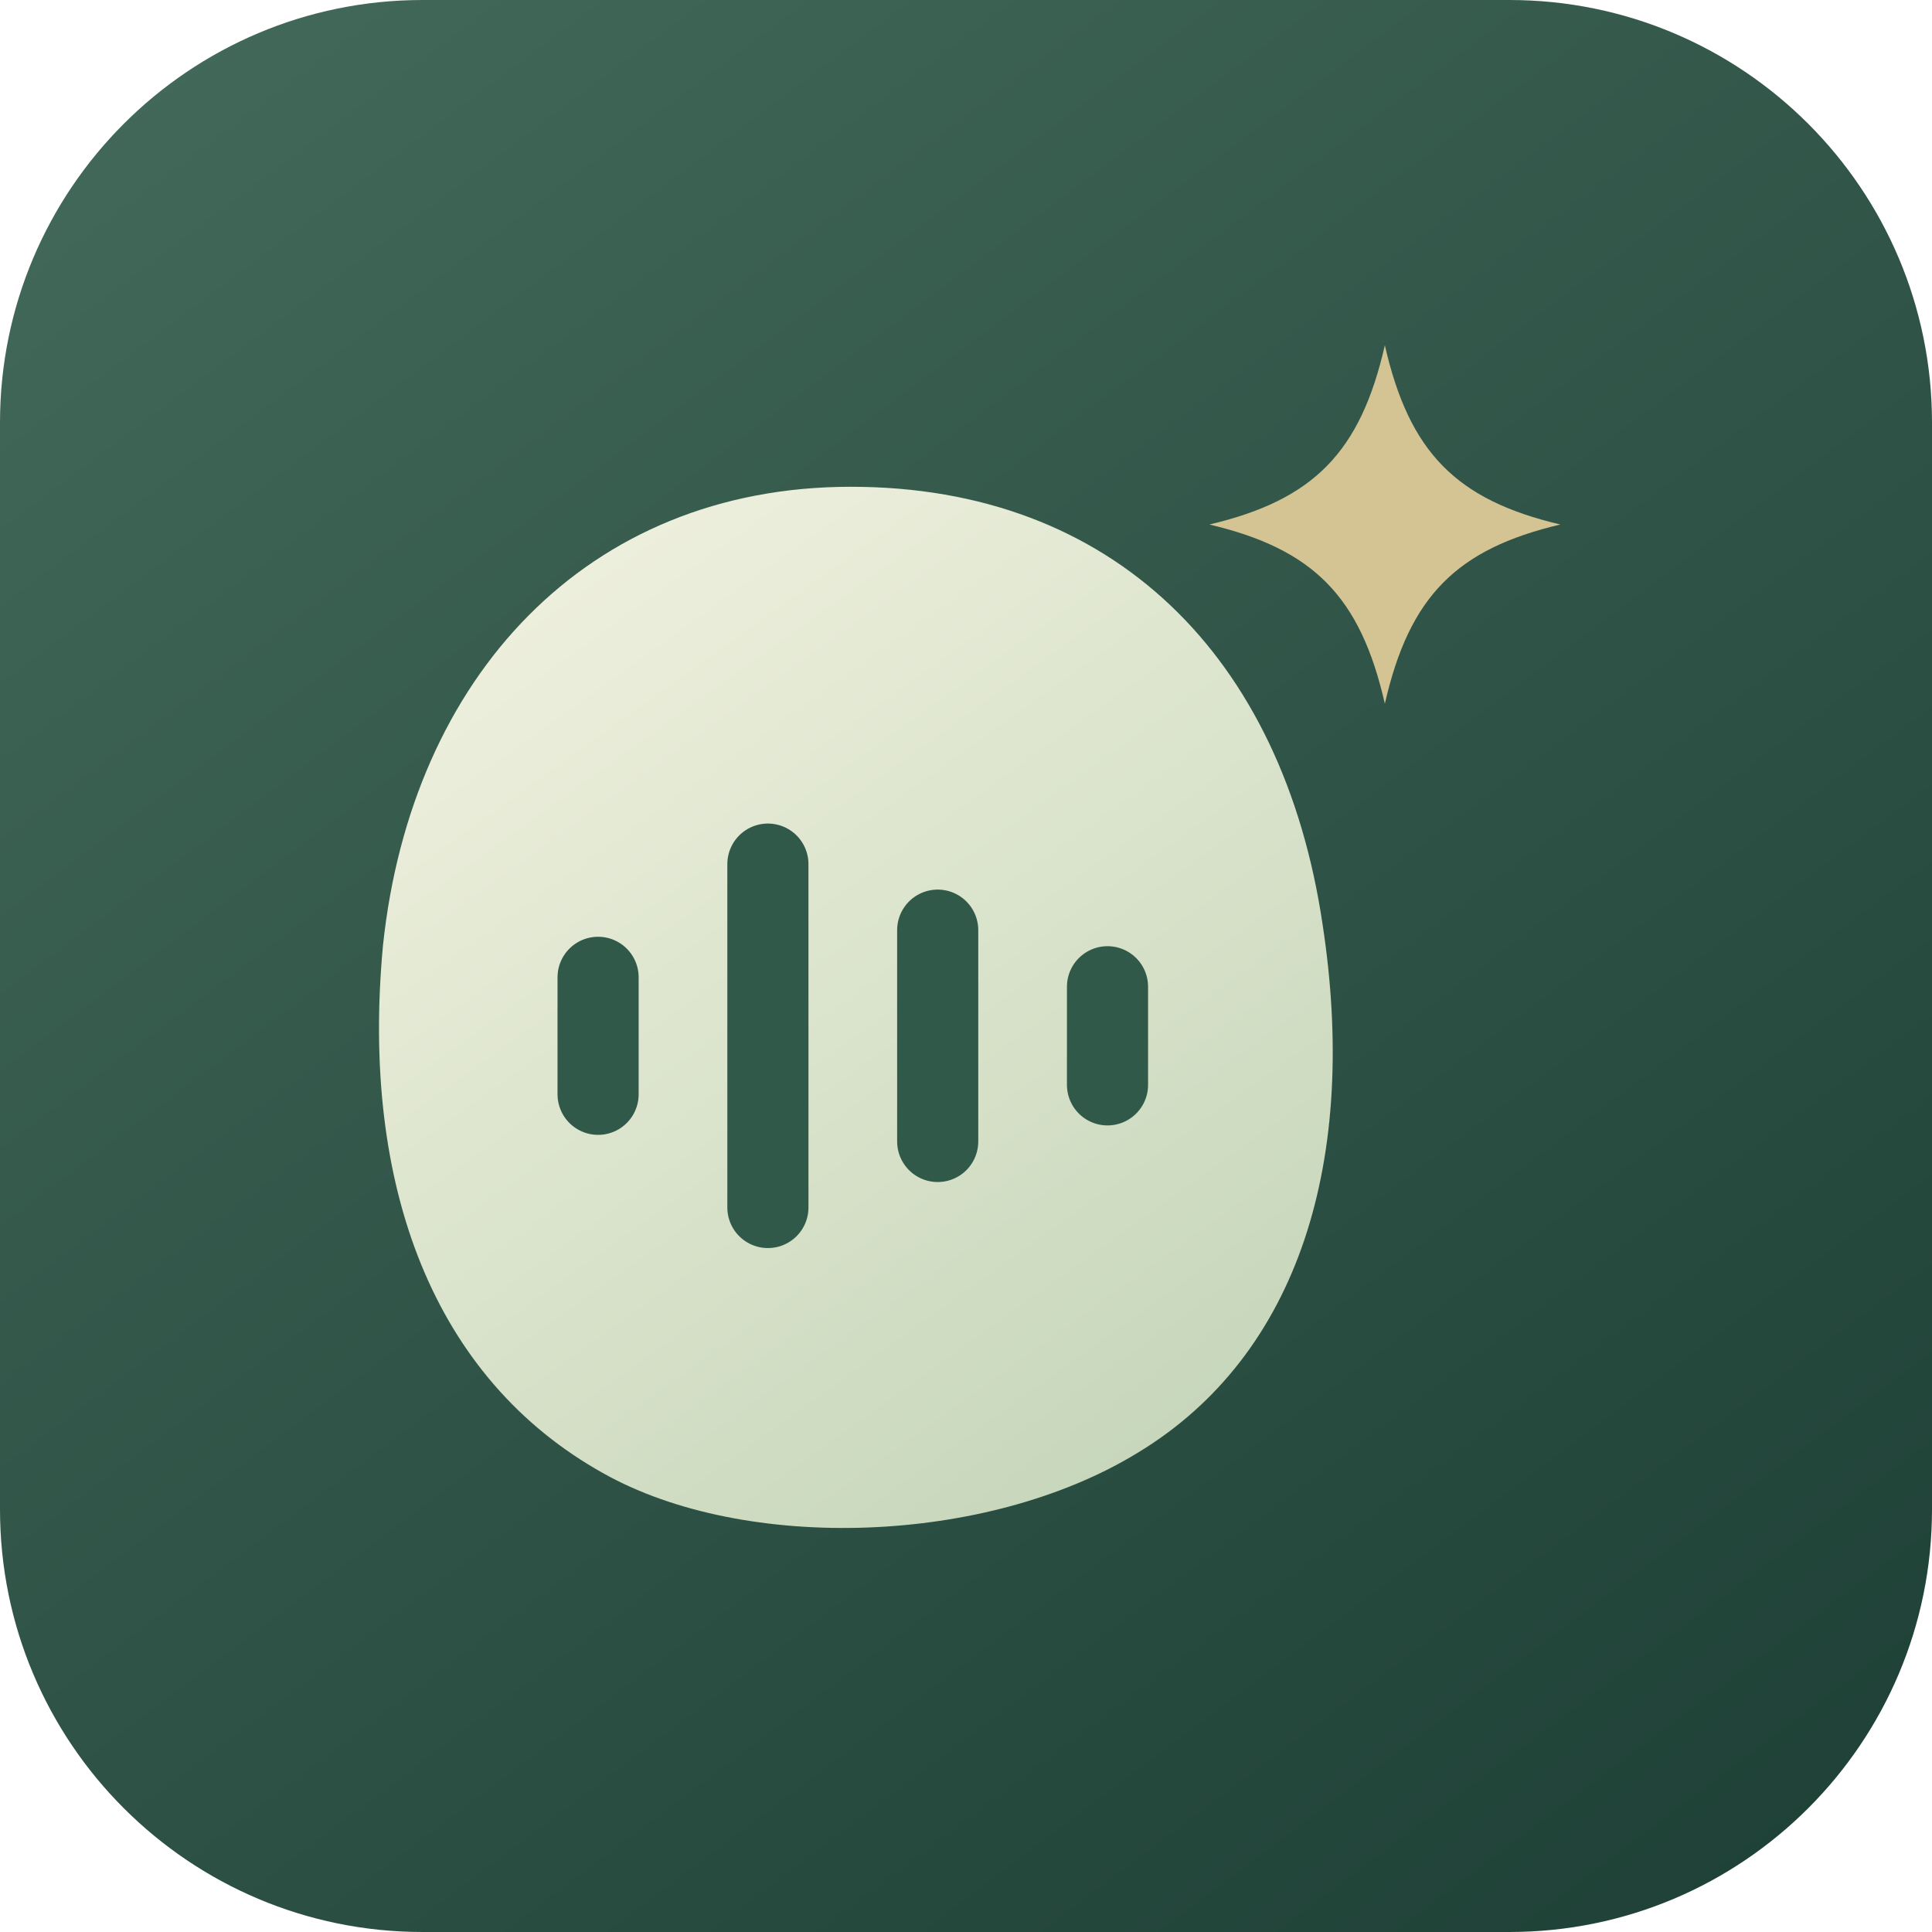
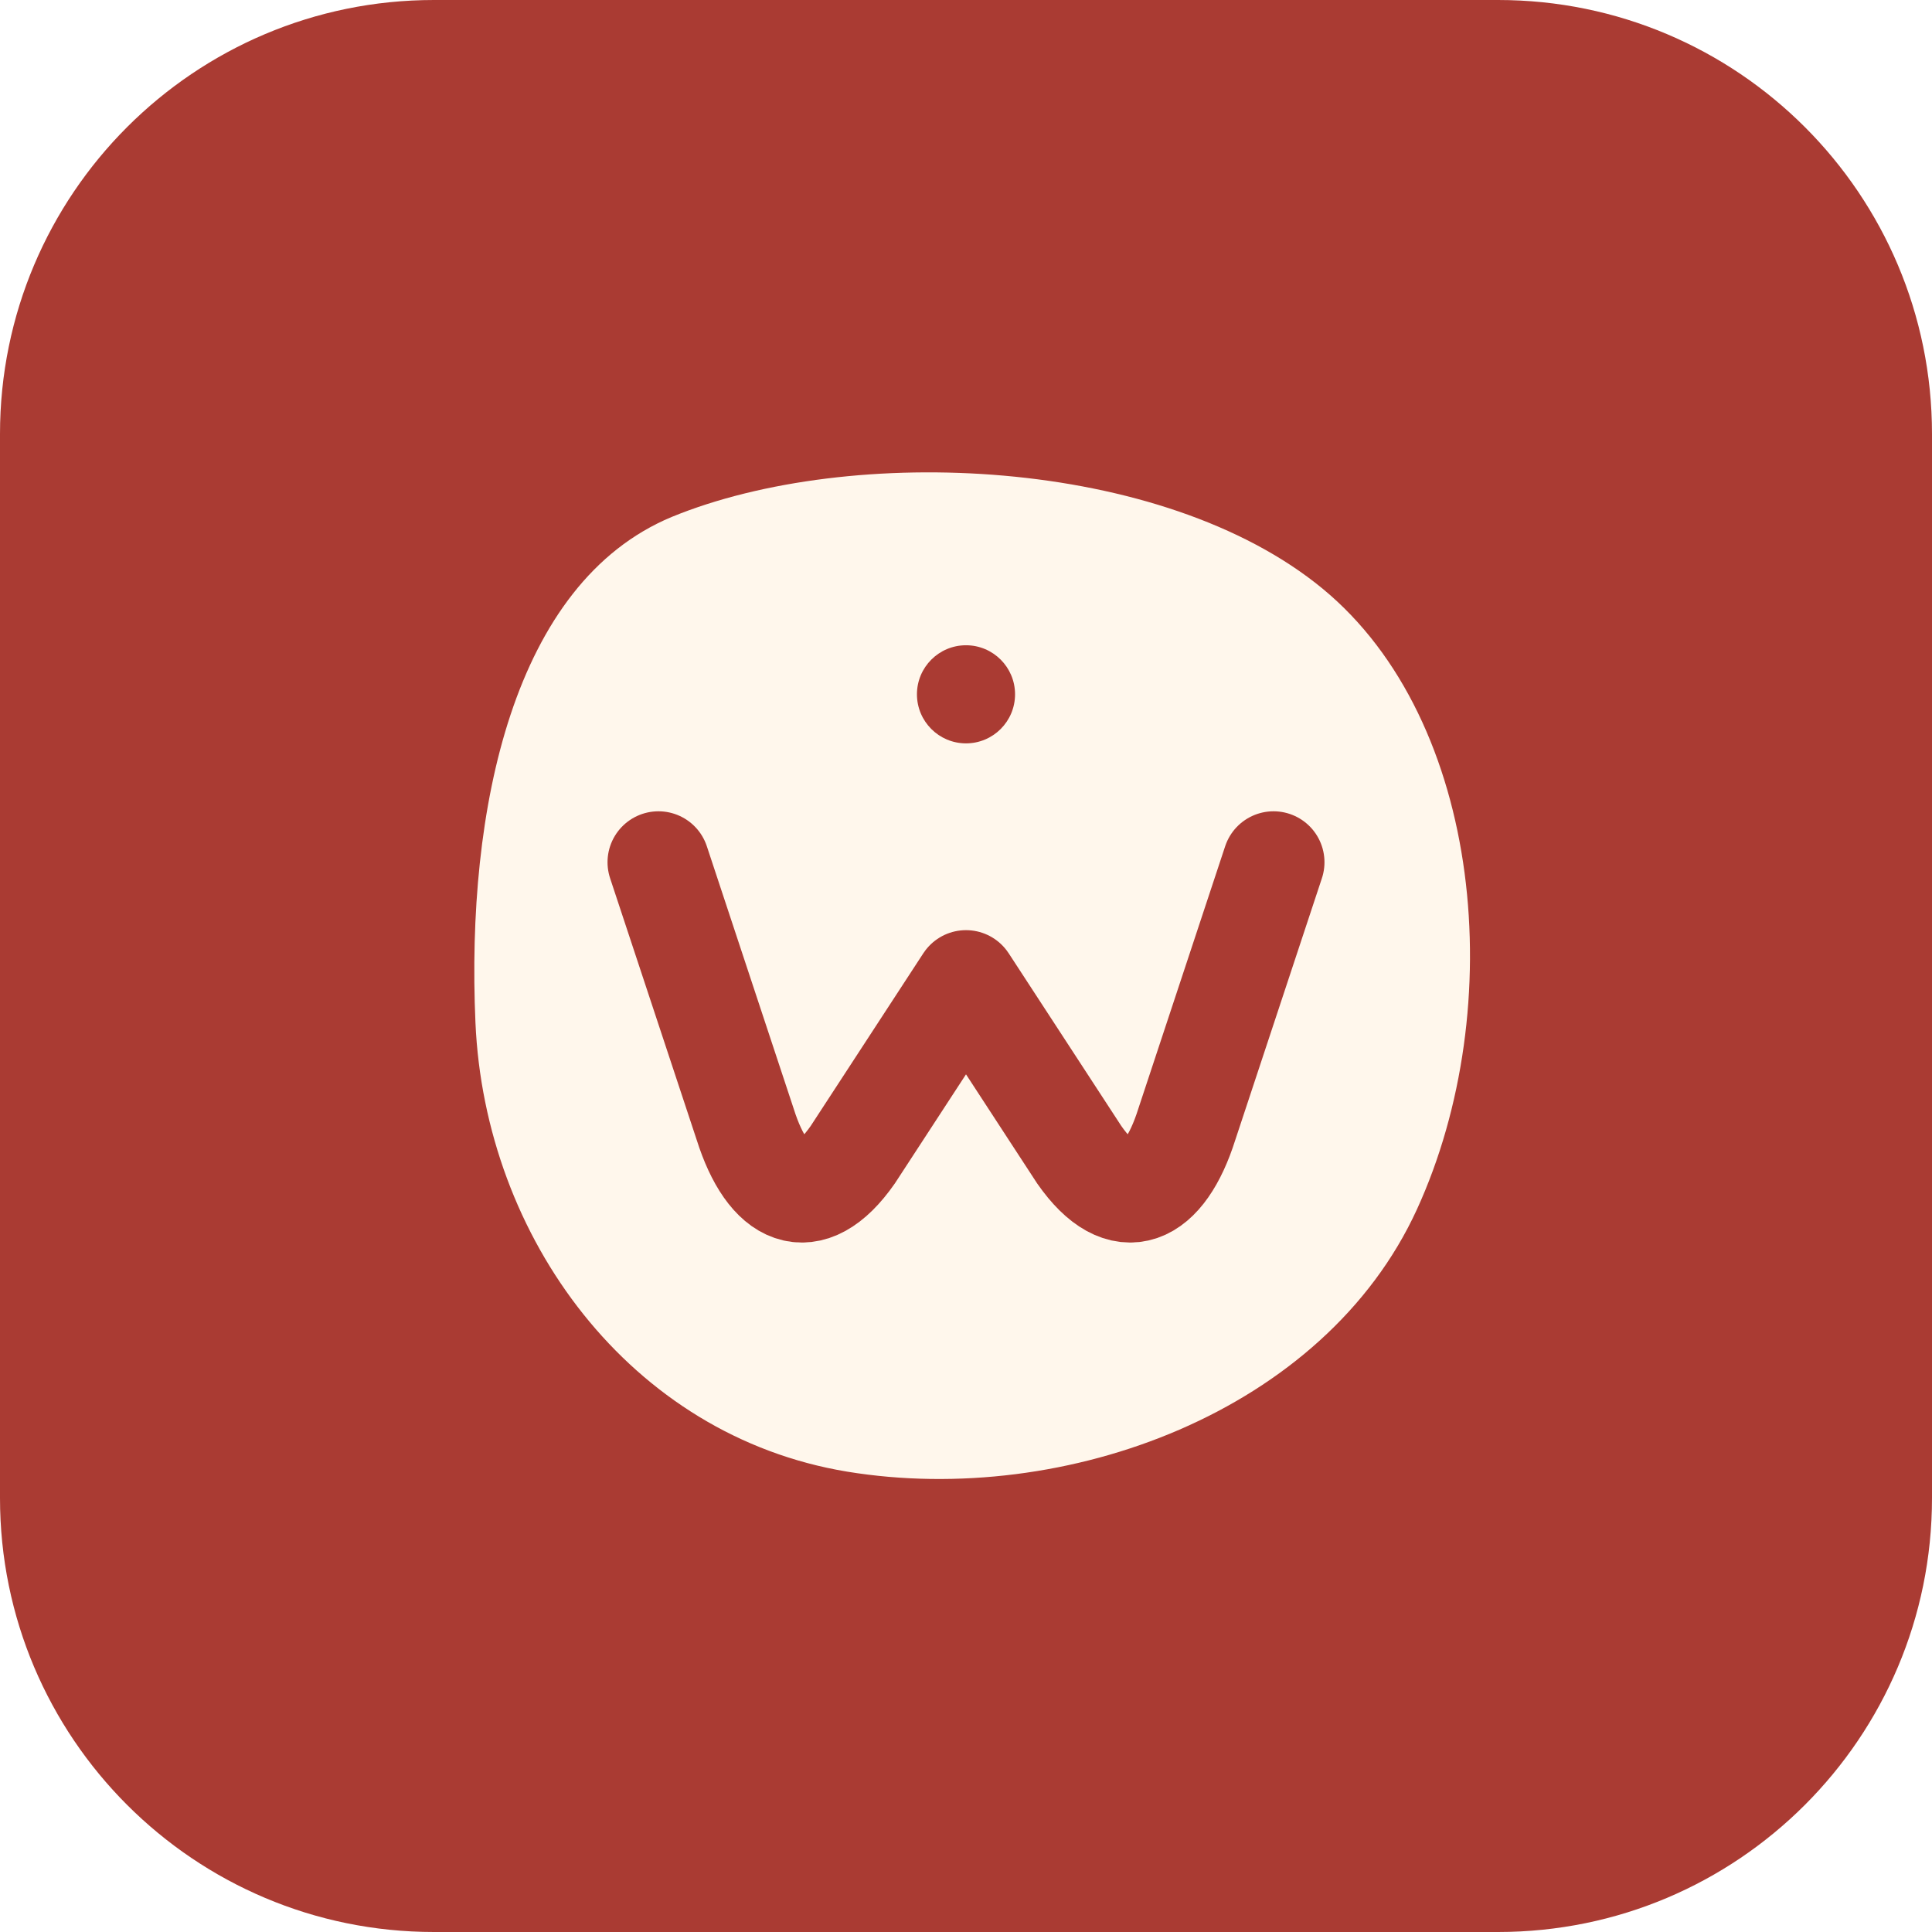
- <svg xmlns="http://www.w3.org/2000/svg" width="1024" height="1024" viewBox="0 0 1024 1024" role="img" aria-labelledby="title desc">
-   <defs>
-     <linearGradient id="ground" x1="128" y1="0" x2="896" y2="1024" gradientUnits="userSpaceOnUse">
-       <stop stop-color="#416858" />
-       <stop offset="1" stop-color="#1f4137" />
-     </linearGradient>
-     <linearGradient id="jade" x1="270" y1="270" x2="650" y2="800" gradientUnits="userSpaceOnUse">
-       <stop stop-color="#f0f1df" />
-       <stop offset="1" stop-color="#c4d5b8" />
-     </linearGradient>
-   </defs>
-   <rect width="1024" height="1024" rx="224" fill="url(#ground)" />
-   <path d="M451 258C311 258 218 359 203 501C191 629 230 731 320 781C395 823 523 819 603 770C689 718 720 614 701 490C680 348 590 258 451 258Z" fill="url(#jade)" />
-   <path d="M317 518V580M407 458V640M497 493V605M587 523V575" fill="none" stroke="#31594a" stroke-width="43" stroke-linecap="round" />
-   <path d="M734 183C747 240 772 265 827 278C772 291 747 316 734 373C721 316 696 291 641 278C696 265 721 240 734 183Z" fill="#d4c393" />
+ <svg xmlns="http://www.w3.org/2000/svg" viewBox="0 0 1024 1024">
+   <rect width="1024" height="1024" rx="230" fill="#aa3b33" />
+   <path d="M356 274C451 235 616 242 701 312C786 382 800 534 751 641C702 748 565 799 449 780C334 761 257 656 252 542C247 429 272 309 356 274Z" fill="#fff7ec" />
+   <path d="M349 457L395 596C407 634 429 645 452 612L512 520L572 612C595 645 617 634 629 596L675 457" fill="none" stroke="#aa3b33" stroke-width="54" stroke-linecap="round" stroke-linejoin="round" />
+   <circle cx="512" cy="368" r="26" fill="#aa3b33" />
</svg>
